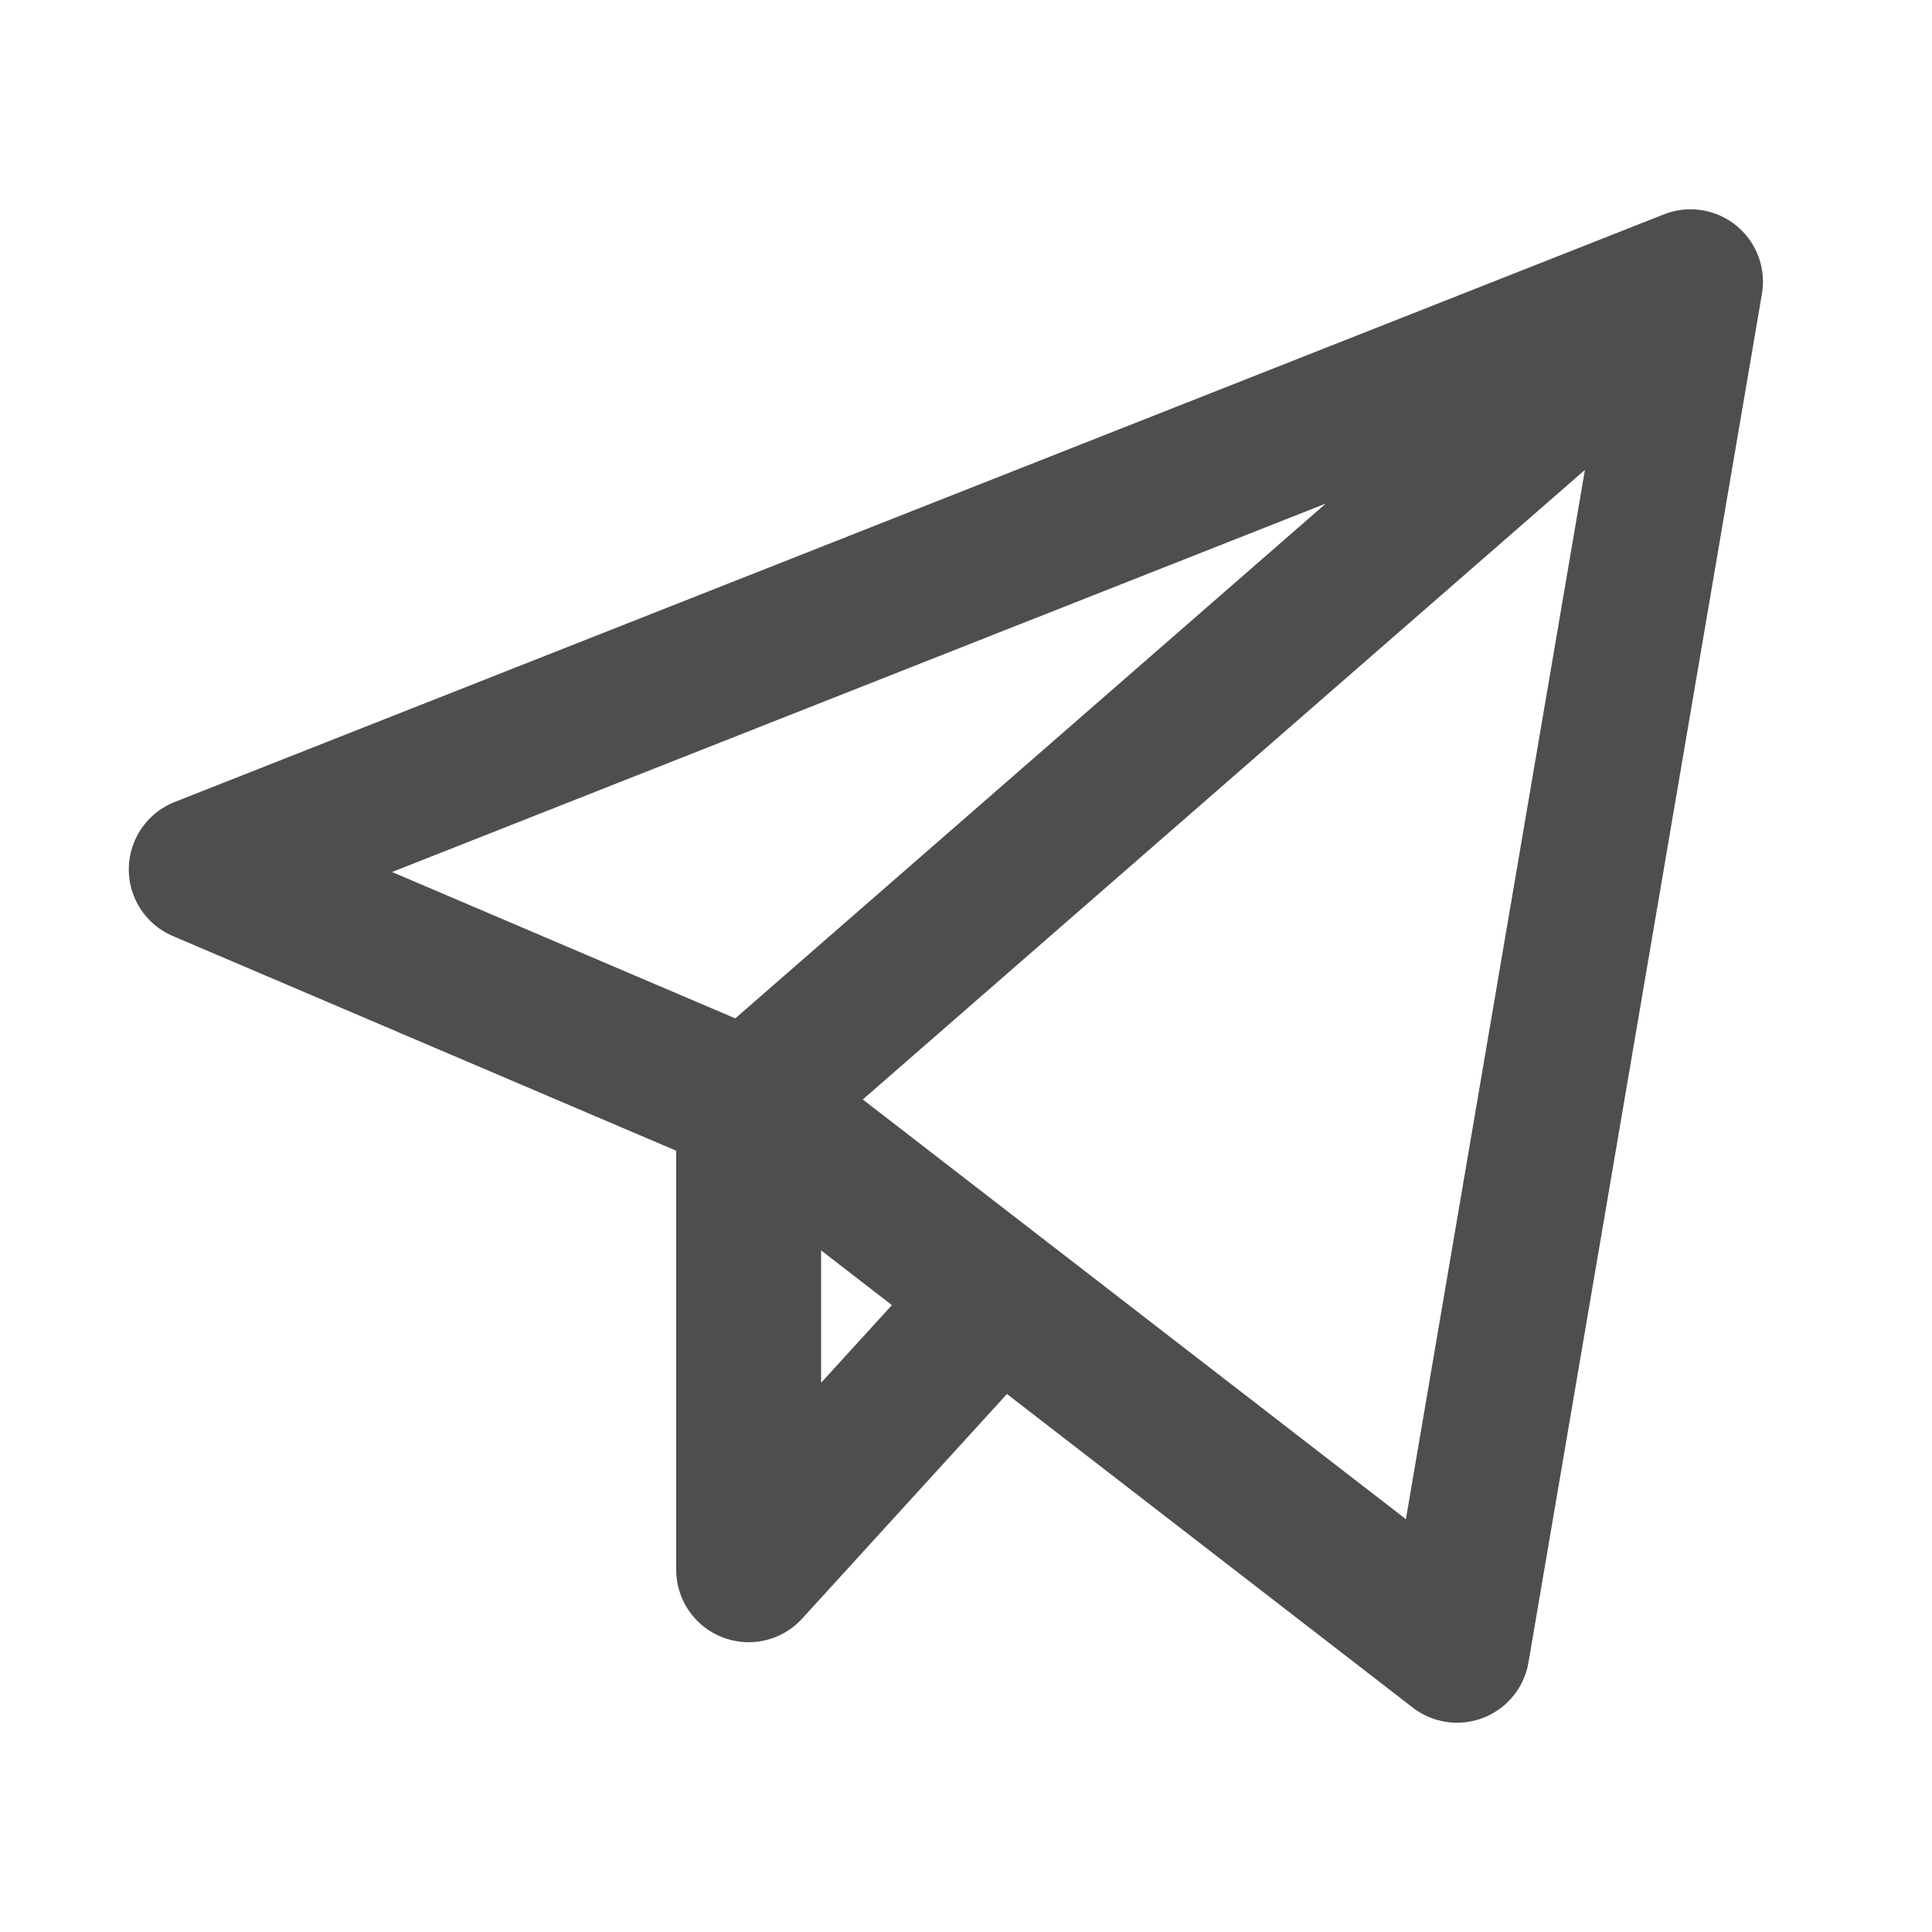
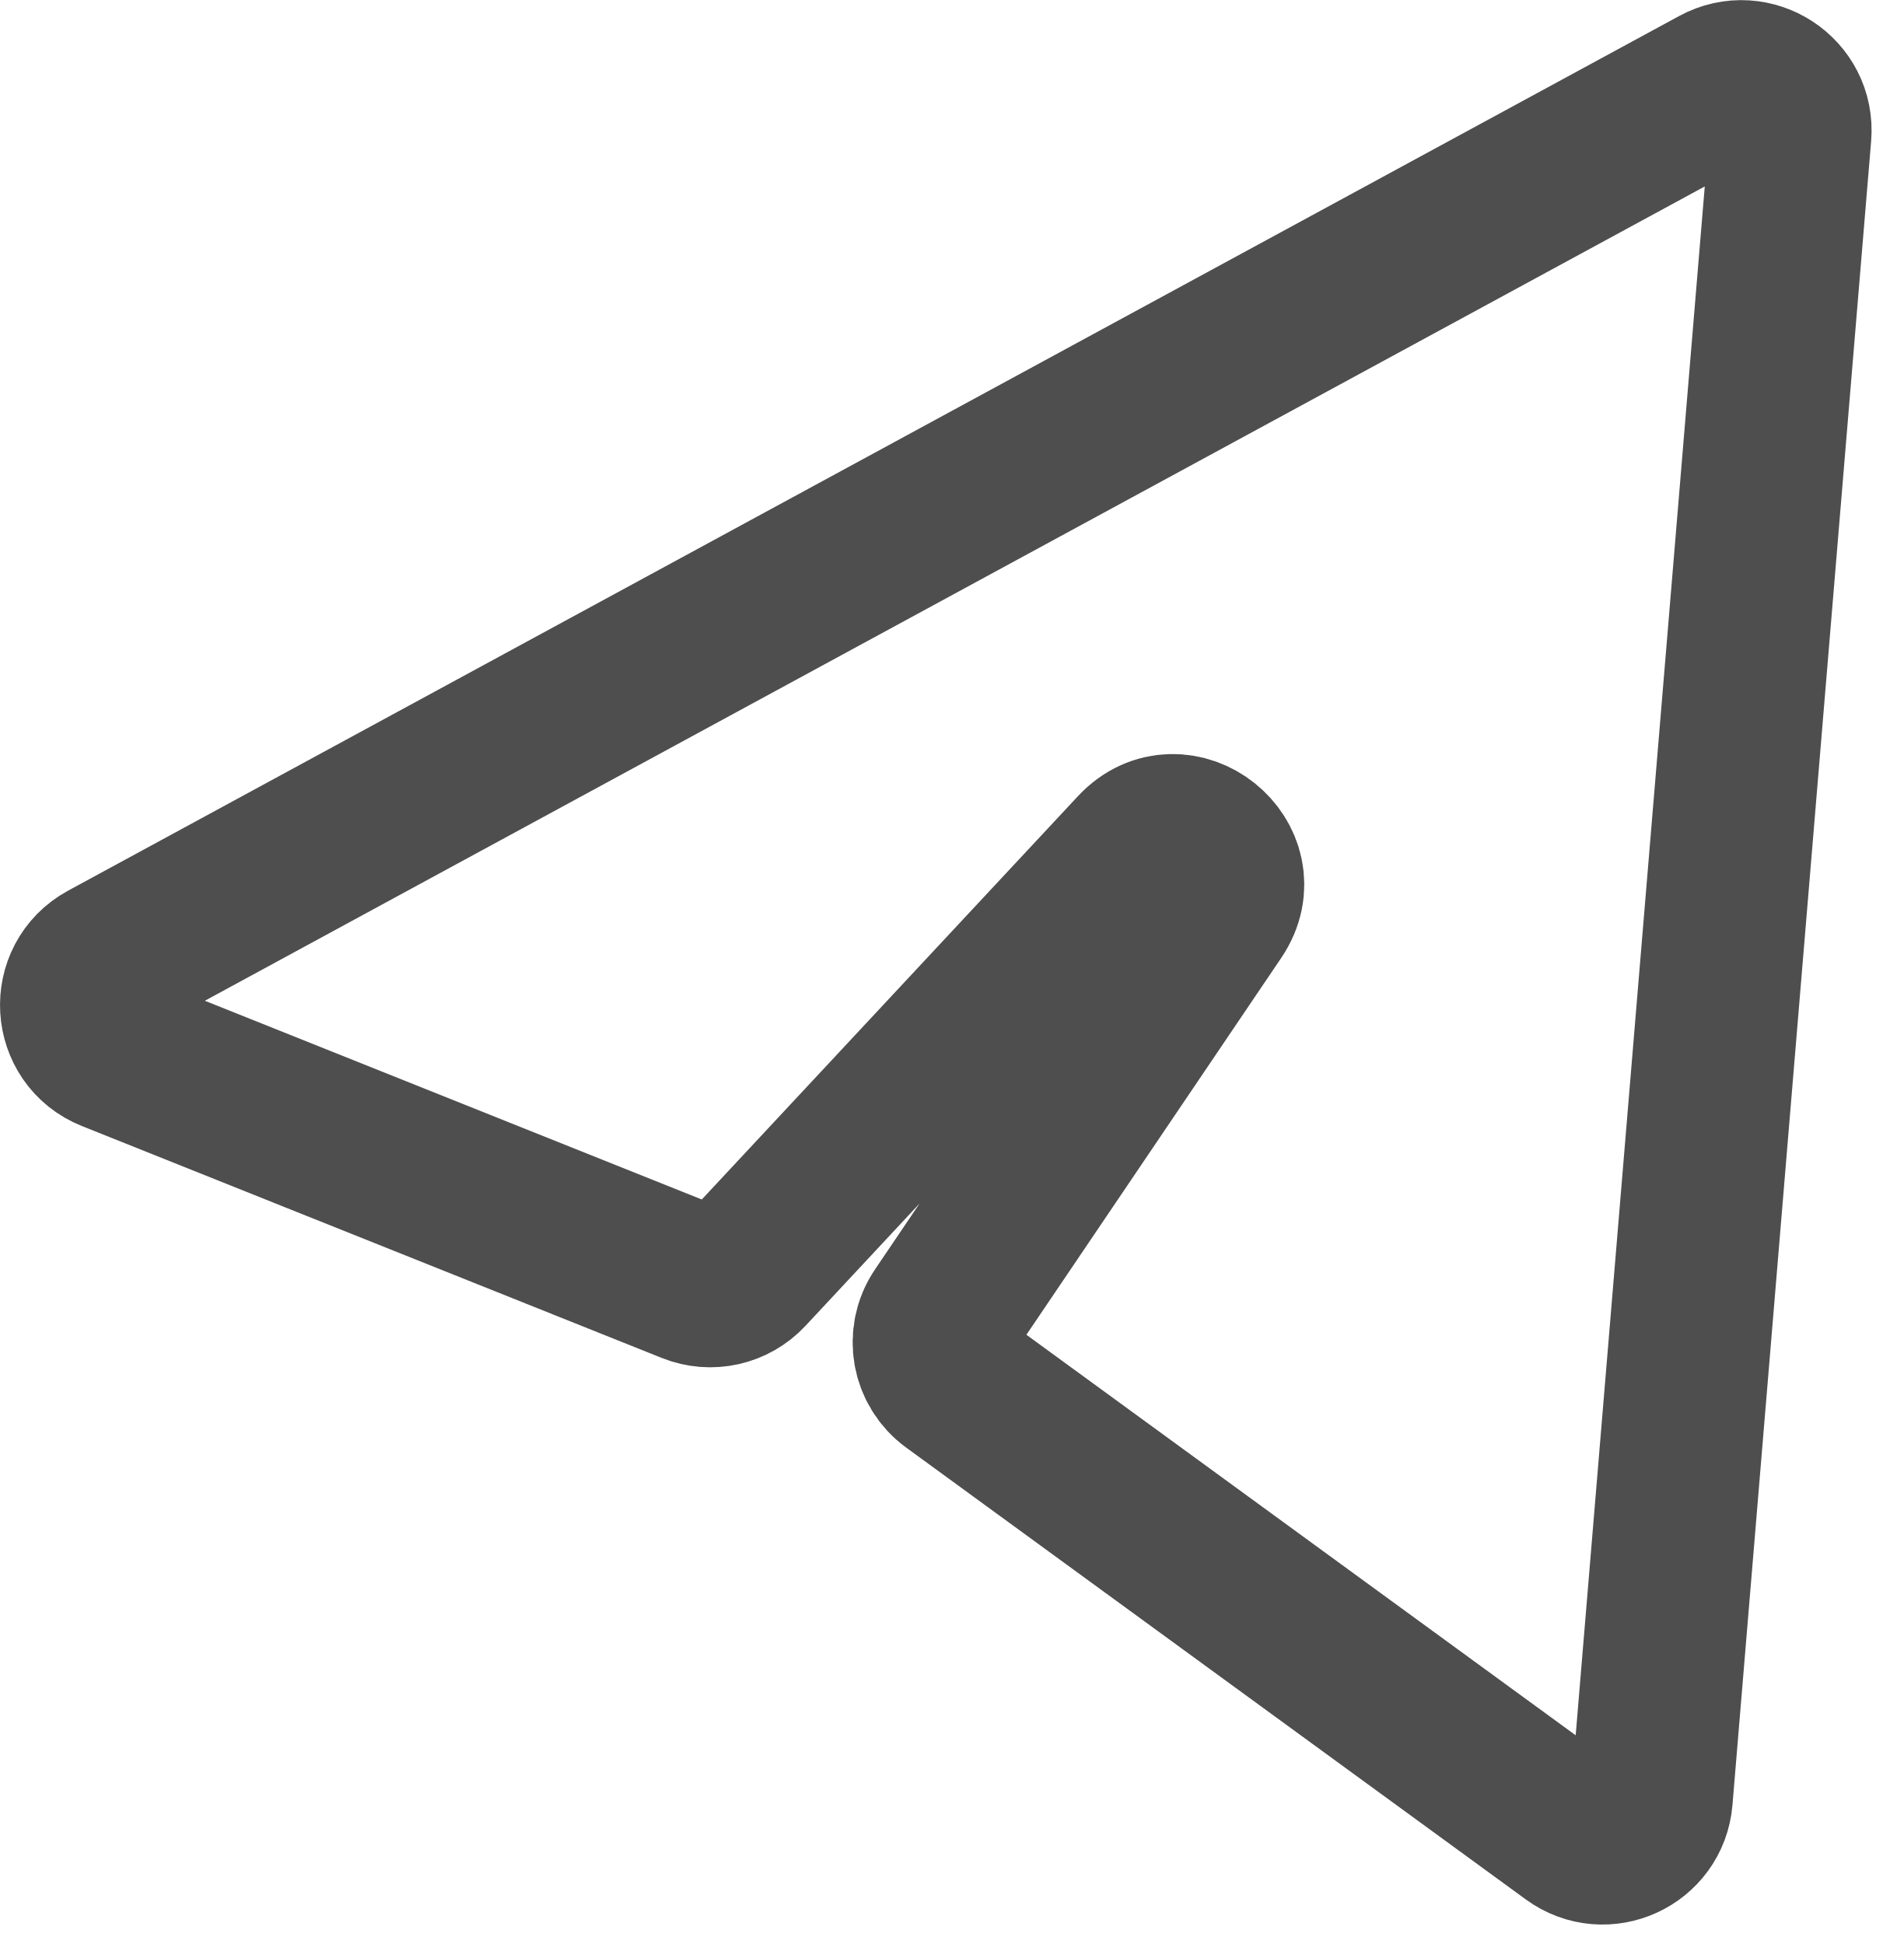
- <svg xmlns="http://www.w3.org/2000/svg" viewBox="0 0 24 24" fill="none" stroke="#4e4e4e" stroke-width="1.8" stroke-linejoin="round" stroke-linecap="round">
-   <path d="M21 3.5 2.5 10.8l6.8 2.9L21 3.5Zm0 0-2.9 17-8.8-6.8M9.3 13.7v5.8l3.1-3.4" />
+ <svg xmlns="http://www.w3.org/2000/svg" width="47" height="48" viewBox="0 0 47 48" fill="none">
+   <path d="M42.405 2.153L2.636 23.749C1.731 24.241 1.809 25.565 2.765 25.947L17.08 31.673C17.546 31.86 18.079 31.741 18.421 31.373L28.075 21.02C29.098 19.924 30.812 21.288 29.972 22.531L23.257 32.464C22.89 33.006 23.019 33.741 23.548 34.127L38.846 45.285C39.612 45.844 40.695 45.349 40.774 44.403L44.197 3.323C44.278 2.359 43.255 1.691 42.405 2.153Z" stroke="#4E4E4E" stroke-width="4" />
</svg>
